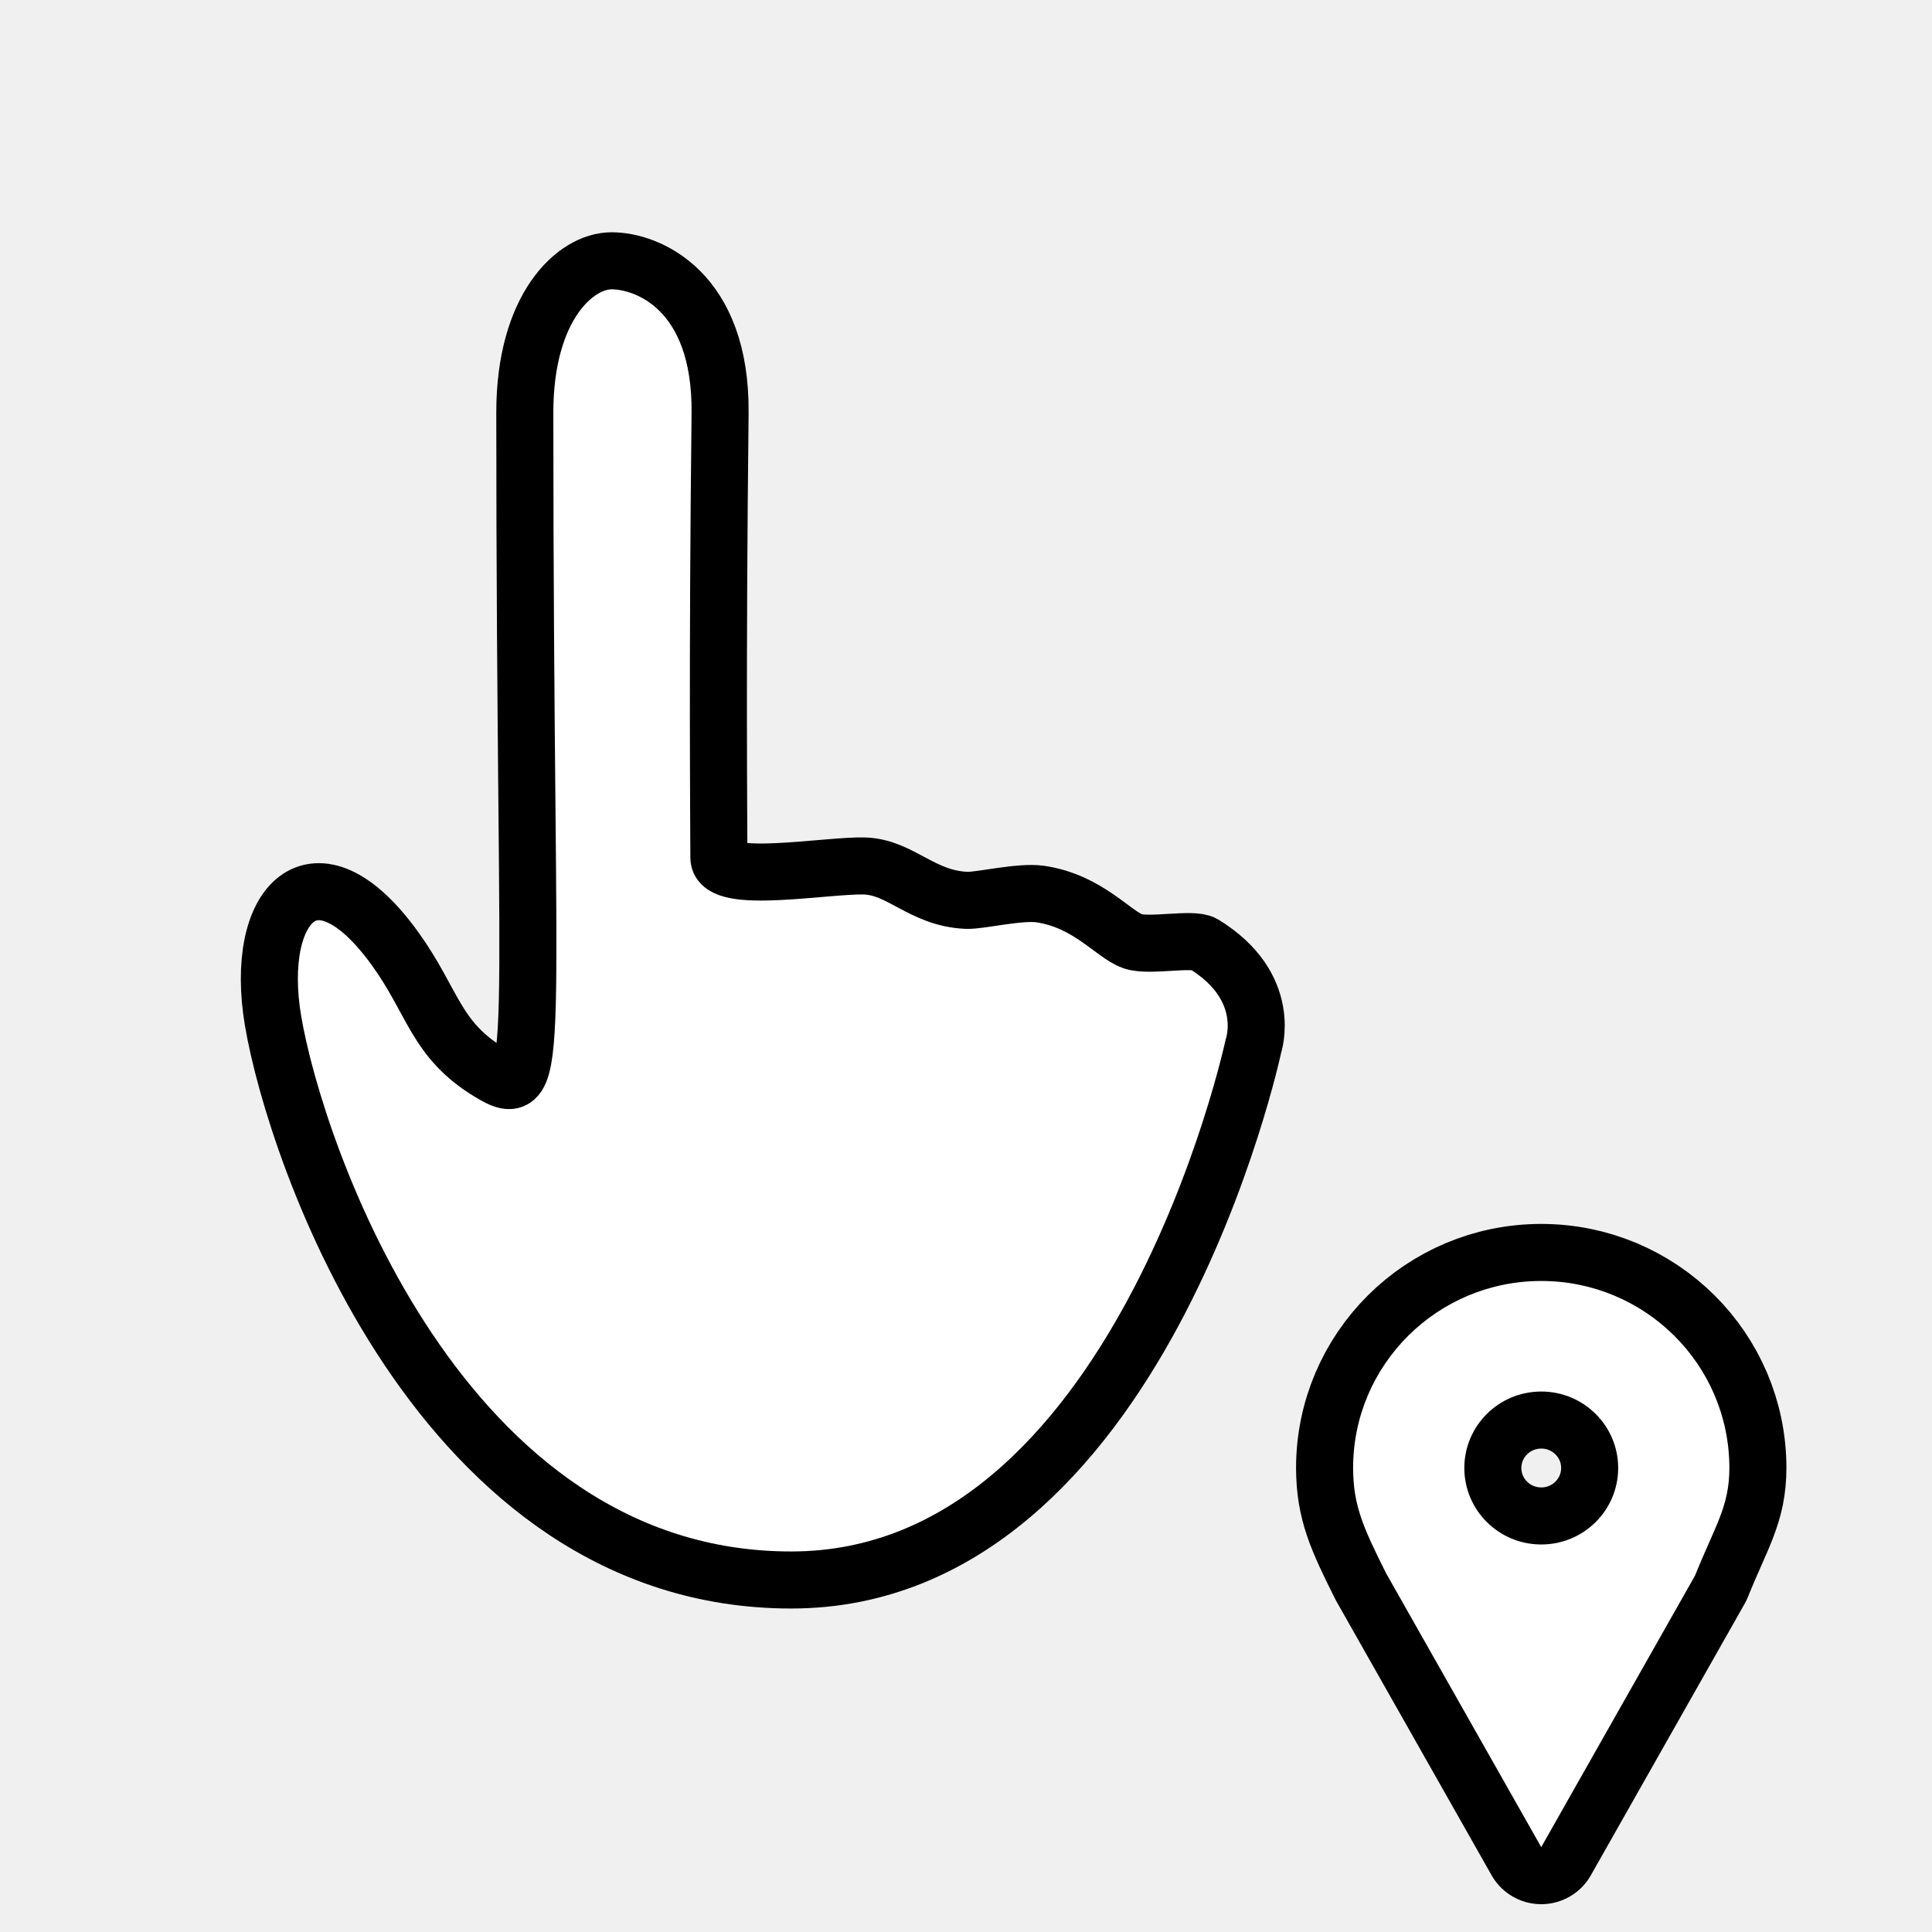
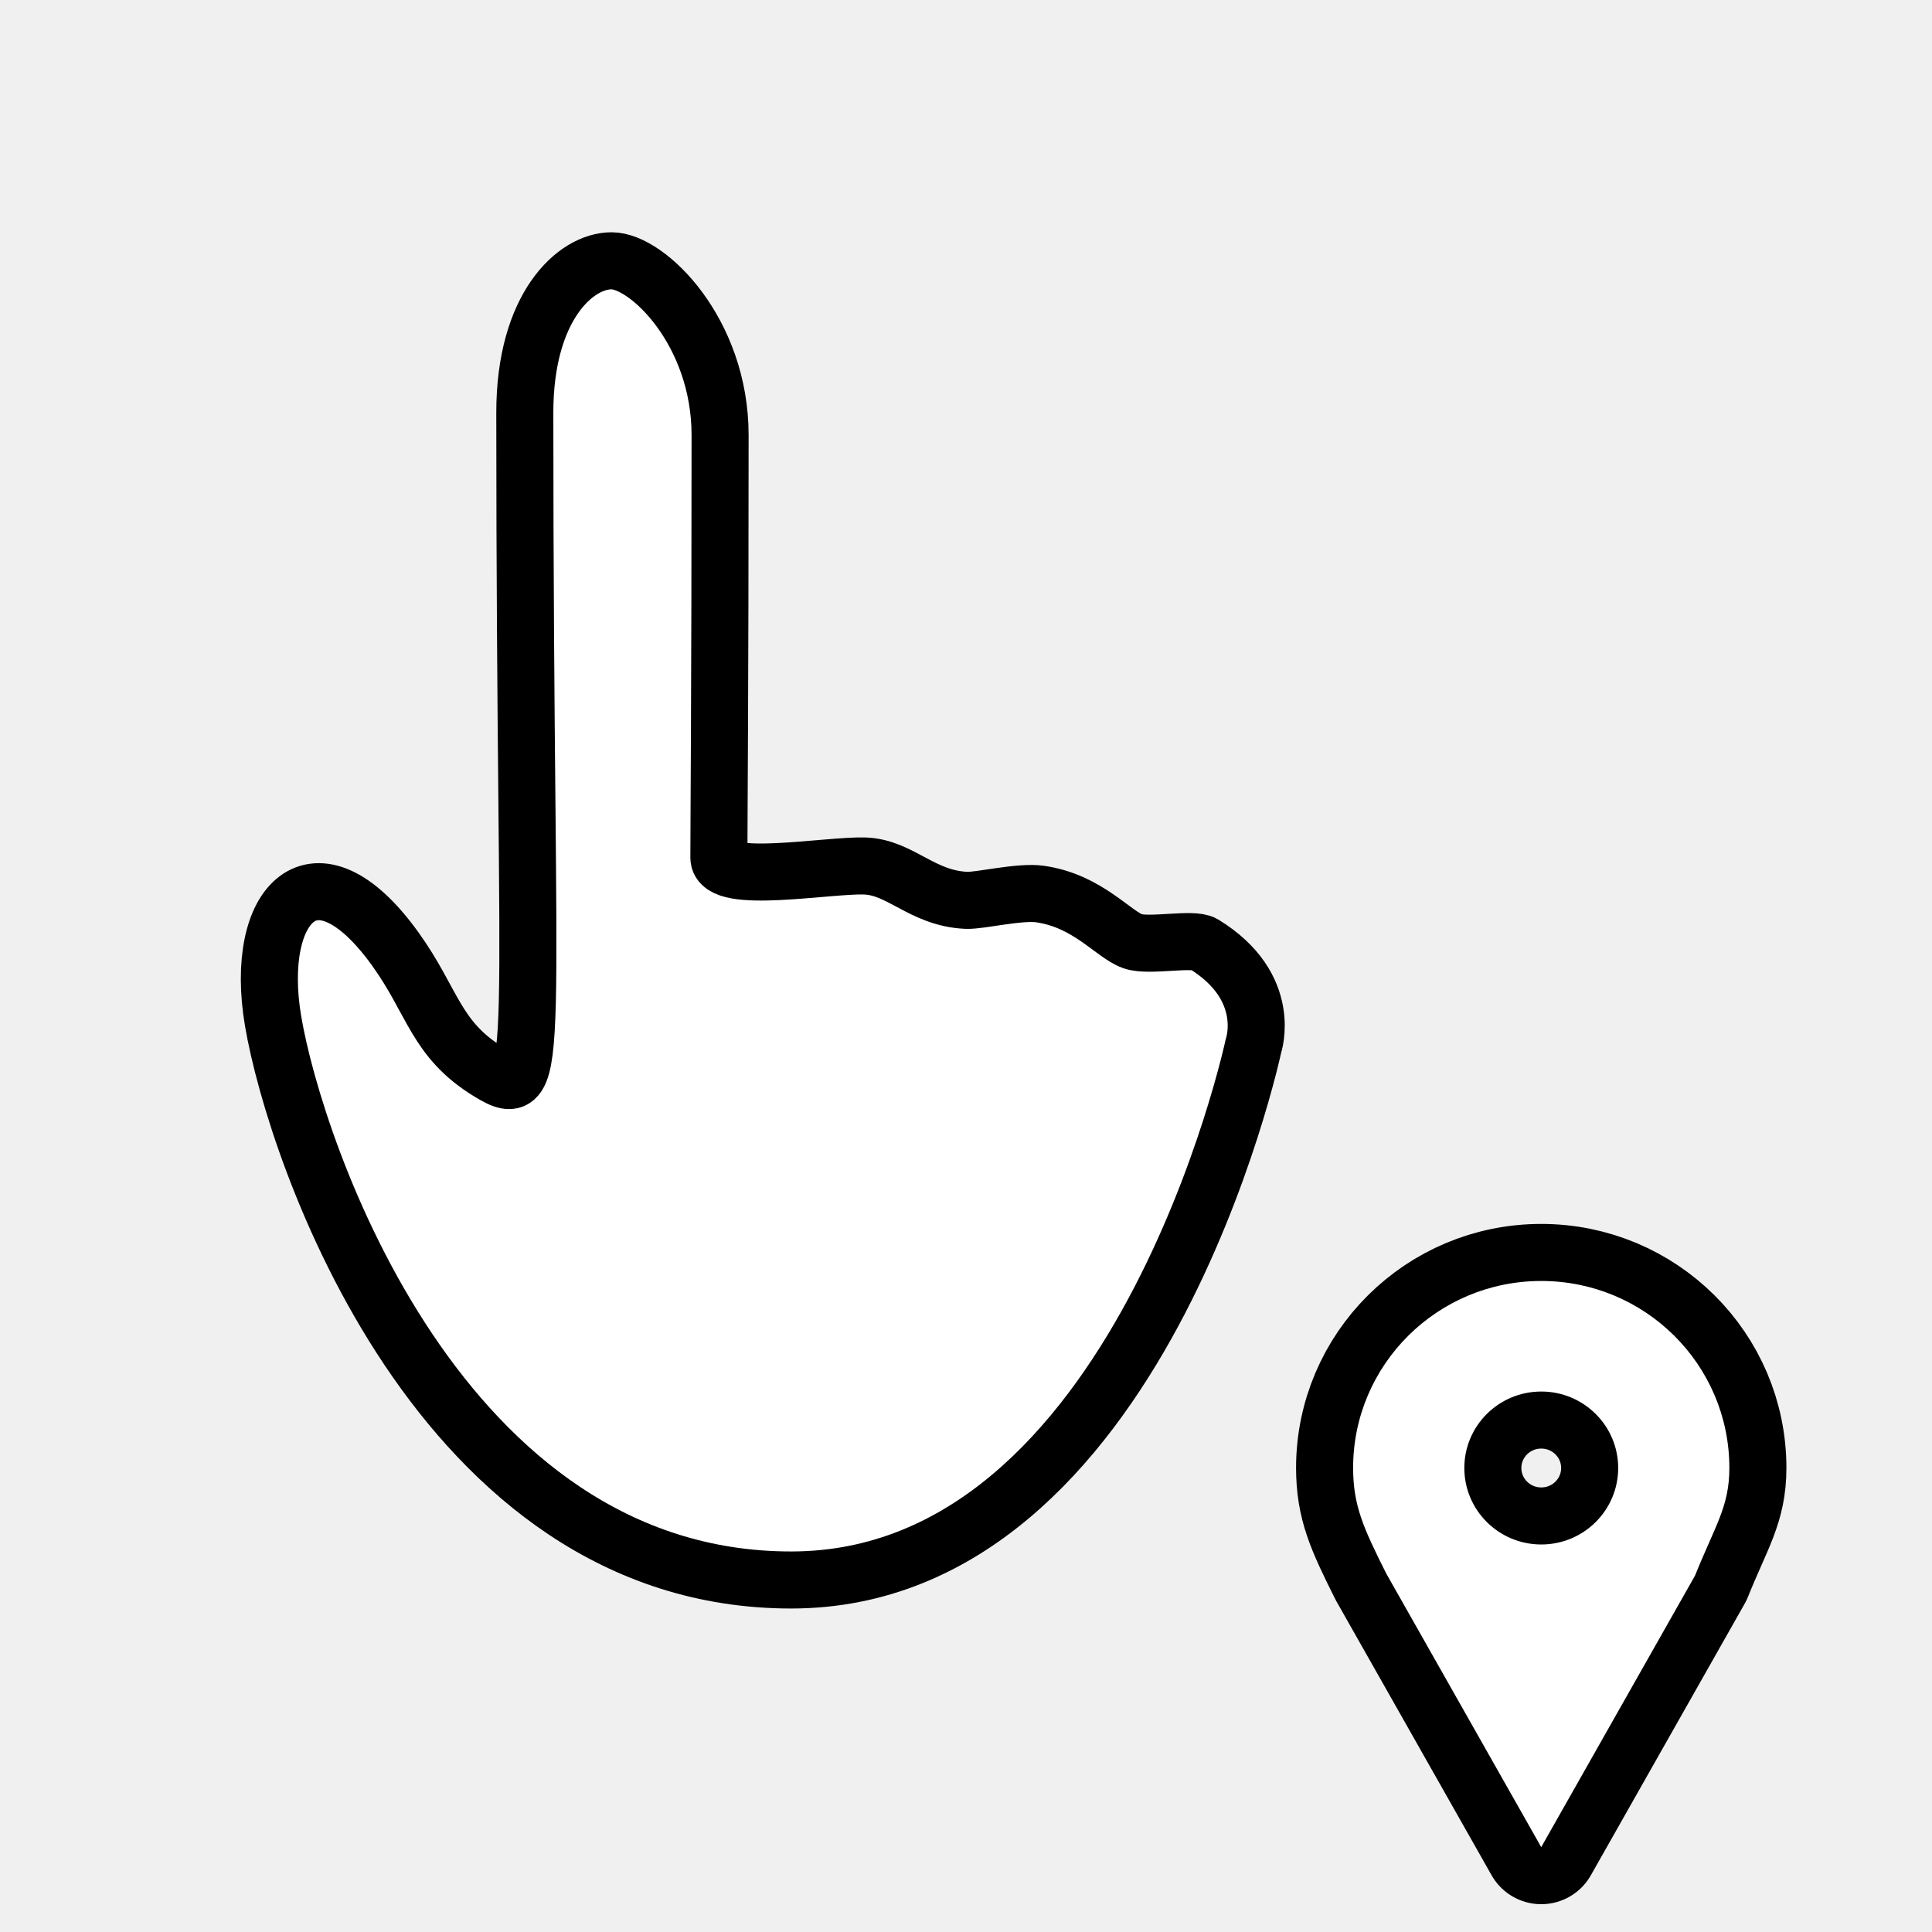
<svg xmlns="http://www.w3.org/2000/svg" width="256" height="256" viewBox="0 0 67.733 67.733" version="1.1" id="svg1">
  <defs id="defs1" />
  <g id="layer1">
    <g id="path1" style="fill:#ffffff;stroke:#000000" />
    <path id="path4" style="fill:#ffffff;stroke:#000000;stroke-width:4;stroke-linecap:square;stroke-linejoin:round;stroke-dasharray:none;paint-order:stroke markers fill" d="m 54.034,44.909 c -3.643,2.29e-4 -6.596,2.936 -6.596,6.557 0.004,1.319 0.353,2.085 1.158,3.693 l 5.437,9.599 5.391,-9.518 c 0.72,-1.783 1.204,-2.423 1.205,-3.774 9.3e-5,-3.622 -2.953,-6.557 -6.596,-6.557 z m 0,3.876 c 1.49,-1.86e-4 2.697,1.2 2.697,2.681 1.87e-4,1.481 -1.208,2.682 -2.697,2.681 -1.49,-1.35e-4 -2.697,-1.201 -2.697,-2.681 1.37e-4,-1.481 1.207,-2.681 2.697,-2.681 z" />
-     <path style="fill:#ffffff;stroke:#000000;stroke-width:2;stroke-linecap:round;stroke-linejoin:round;stroke-dasharray:none;paint-order:markers fill stroke" d="m 18.399,14.463 c -6.7e-5,23.038 0.651,24.282 -1.243,23.129 -1.894,-1.153 -1.959,-2.461 -3.3,-4.325 -2.817,-3.914 -4.977,-1.577 -4.282,2.529 0.773,4.571 5.821,19.596 18.163,19.596 12.22,0 16.208,-18.728 16.208,-18.728 0,0 0.715,-2.061 -1.747,-3.568 -0.376,-0.23 -1.922,0.105 -2.488,-0.097 -0.697,-0.249 -1.565,-1.407 -3.236,-1.654 -0.725,-0.107 -2.114,0.24 -2.59,0.22 -1.57,-0.068 -2.309,-1.166 -3.573,-1.205 -1.301,-0.04 -5.108,0.662 -5.108,-0.289 0,-1.166 -0.059,-6.672 0.042,-15.575 0.049,-4.311 -2.538,-5.353 -3.804,-5.353 -1.266,0 -3.042,1.608 -3.042,5.32 z" id="path3-4" />
+     <path style="fill:#ffffff;stroke:#000000;stroke-width:2;stroke-linecap:round;stroke-linejoin:round;stroke-dasharray:none;paint-order:markers fill stroke" d="m 18.399,14.463 c -6.7e-5,23.038 0.651,24.282 -1.243,23.129 -1.894,-1.153 -1.959,-2.461 -3.3,-4.325 -2.817,-3.914 -4.977,-1.577 -4.282,2.529 0.773,4.571 5.821,19.596 18.163,19.596 12.22,0 16.208,-18.728 16.208,-18.728 0,0 0.715,-2.061 -1.747,-3.568 -0.376,-0.23 -1.922,0.105 -2.488,-0.097 -0.697,-0.249 -1.565,-1.407 -3.236,-1.654 -0.725,-0.107 -2.114,0.24 -2.59,0.22 -1.57,-0.068 -2.309,-1.166 -3.573,-1.205 -1.301,-0.04 -5.108,0.662 -5.108,-0.289 0,-1.166 0.042,-5.918 0.042,-14.821 0,-3.616 -2.538,-6.107 -3.804,-6.107 -1.266,0 -3.042,1.608 -3.042,5.32 z" id="path3-4-8-7" />
  </g>
</svg>
